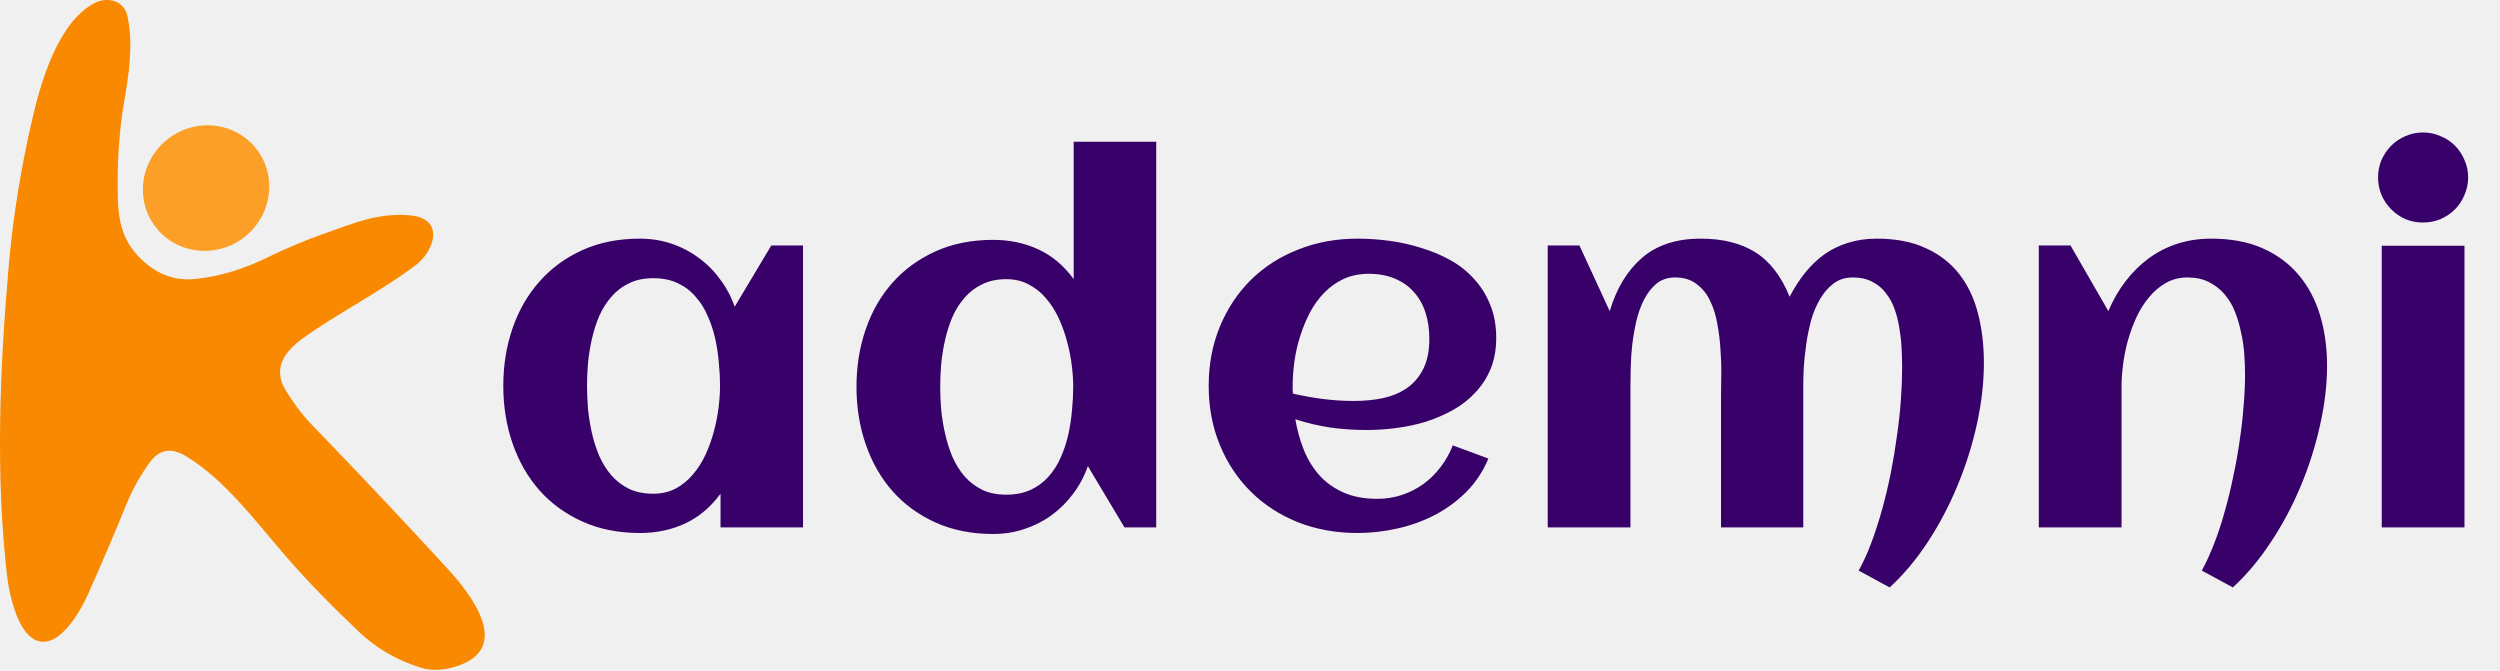
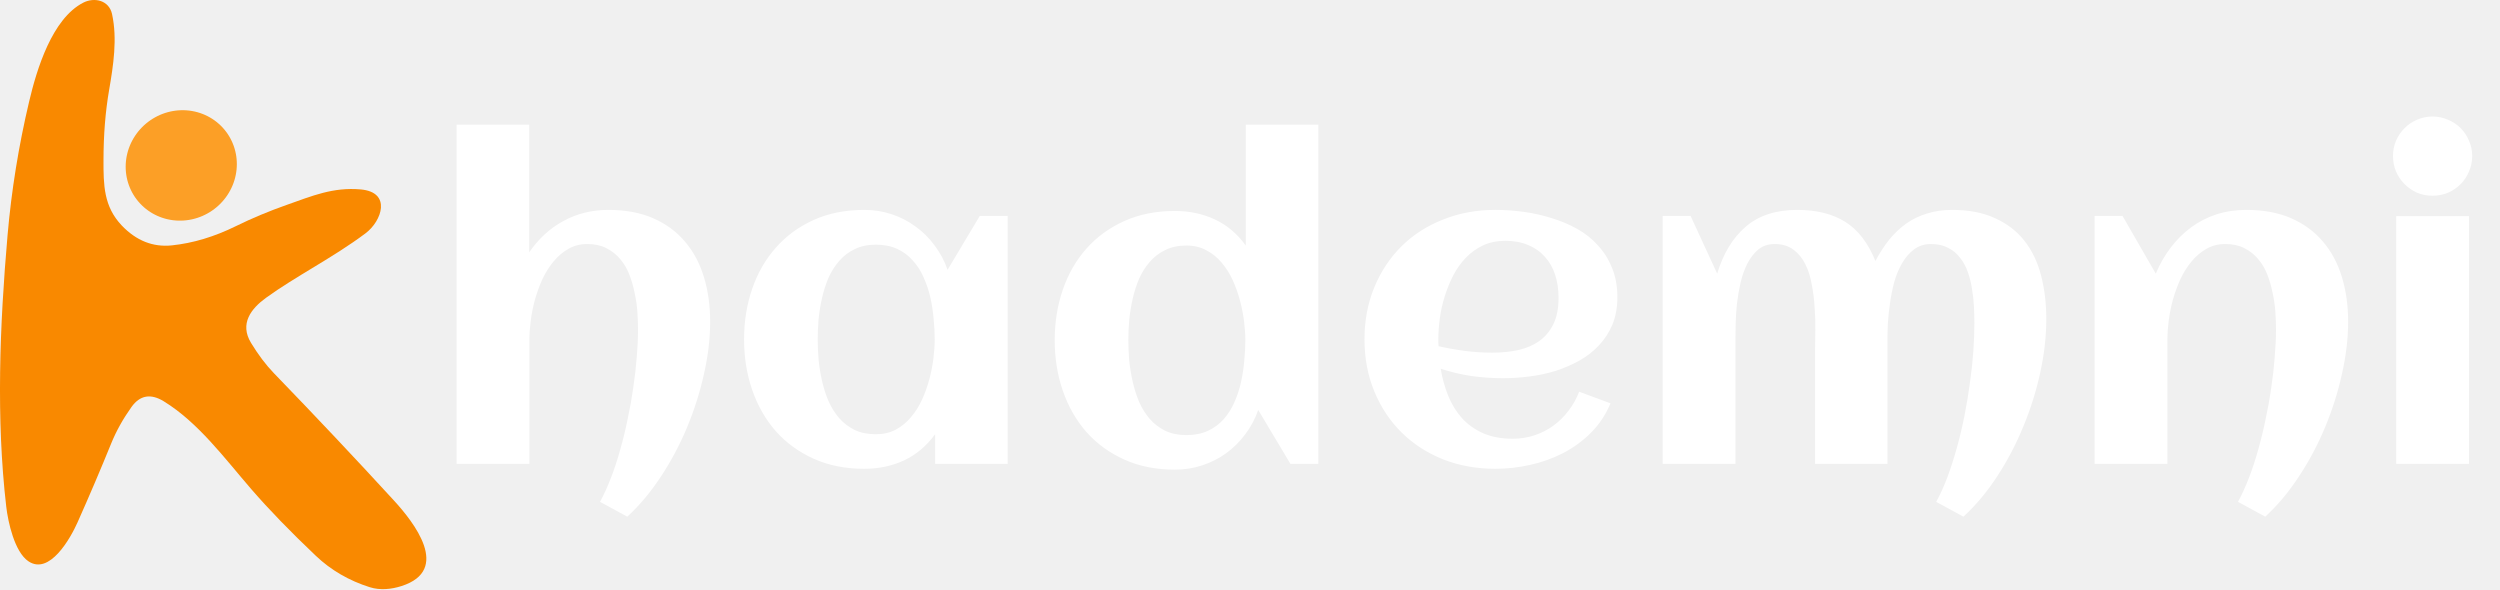
- <svg xmlns="http://www.w3.org/2000/svg" width="4001" height="1073" viewBox="0 0 4001 1073" fill="none">
-   <path d="M429.494 411.362C458.478 397.123 489.176 384.284 521.593 372.857C567.853 356.56 605.754 340.263 656.15 344.654C713.134 349.638 694.9 402.243 665.015 424.623C606.431 468.529 538.056 502.727 484.03 541.909C457.015 561.498 435.488 588.857 456.765 623.904C470.046 645.685 483.858 664.013 498.212 678.873C574.239 757.461 647.035 834.664 716.593 910.493C753.145 950.269 821.52 1037.24 730.608 1066.37C712.291 1072.28 691.692 1074.48 672.864 1068.48C634.936 1056.49 602.265 1037.49 574.858 1011.49C528.431 967.467 489.317 927.102 457.52 890.399C409.067 834.414 360.78 768.717 297.978 730.211C274.228 715.633 254.671 719.066 239.306 740.513C223.775 762.3 211.395 784.566 202.166 807.305C183.369 853.581 163.025 901.29 141.134 950.435C128.046 979.821 90.061 1047.21 51.65 1021.28C26.494 1004.31 14.593 949.758 11.384 922.06C-7.183 762.3 -0.6 593.081 13.749 427.998C20.843 346.539 33.926 265.477 53.004 184.81C67.098 124.94 95.041 34.081 151.265 4.951C171.52 -5.523 198.28 0.305 203.853 25.466C213.728 70.477 206.301 118.774 198.535 163.784C191.78 202.909 188.379 245.409 188.322 291.289C188.238 336.378 188.572 375.732 221.666 410.435C248.061 438.019 278.39 450.039 312.666 446.493C351.16 442.493 390.103 430.784 429.494 411.362Z" fill="#F98900" />
-   <path d="M411.093 239.274C412.077 240.571 413.03 241.893 413.947 243.242C414.869 244.586 415.749 245.956 416.603 247.347C417.452 248.737 418.265 250.149 419.046 251.581C419.822 253.008 420.567 254.461 421.27 255.93C421.978 257.404 422.645 258.888 423.28 260.393C423.91 261.899 424.504 263.42 425.061 264.951C425.619 266.487 426.134 268.034 426.613 269.597C427.093 271.159 427.535 272.732 427.931 274.321C428.332 275.904 428.697 277.503 429.015 279.107C429.337 280.711 429.619 282.326 429.863 283.946C430.103 285.565 430.301 287.19 430.462 288.826C430.624 290.456 430.744 292.091 430.827 293.732C430.905 295.373 430.942 297.018 430.942 298.659C430.942 300.305 430.9 301.951 430.817 303.591C430.733 305.237 430.608 306.878 430.447 308.518C430.28 310.159 430.077 311.795 429.832 313.425C429.587 315.06 429.306 316.685 428.978 318.305C428.655 319.925 428.291 321.534 427.89 323.138C427.483 324.742 427.041 326.341 426.561 327.925C426.077 329.508 425.556 331.081 424.999 332.643C424.436 334.201 423.843 335.748 423.207 337.284C422.572 338.815 421.9 340.336 421.192 341.836C420.483 343.341 419.738 344.826 418.957 346.295C418.171 347.763 417.358 349.211 416.504 350.638C415.65 352.071 414.764 353.482 413.843 354.867C412.926 356.258 411.968 357.623 410.983 358.966C409.994 360.31 408.978 361.628 407.926 362.925C406.874 364.216 405.791 365.487 404.676 366.732C403.567 367.977 402.426 369.19 401.254 370.383C400.082 371.571 398.879 372.732 397.655 373.867C396.426 374.998 395.171 376.102 393.889 377.175C392.613 378.248 391.306 379.289 389.973 380.3C388.645 381.305 387.291 382.284 385.916 383.232C384.535 384.175 383.139 385.086 381.718 385.966C380.296 386.841 378.858 387.685 377.395 388.498C375.936 389.305 374.457 390.076 372.957 390.815C371.462 391.555 369.947 392.253 368.421 392.92C366.889 393.581 365.343 394.211 363.785 394.8C362.228 395.388 360.655 395.94 359.072 396.456C357.488 396.972 355.89 397.446 354.285 397.883C352.681 398.315 351.067 398.716 349.442 399.076C347.817 399.43 346.186 399.753 344.551 400.029C342.91 400.31 341.27 400.55 339.624 400.748C337.973 400.946 336.322 401.107 334.671 401.227C333.014 401.341 331.363 401.42 329.707 401.461C328.051 401.498 326.4 401.498 324.744 401.456C323.093 401.409 321.442 401.331 319.796 401.206C318.15 401.081 316.504 400.92 314.869 400.716C313.233 400.513 311.603 400.268 309.978 399.987C308.353 399.701 306.738 399.378 305.134 399.018C303.53 398.654 301.936 398.253 300.353 397.815C298.77 397.373 297.197 396.893 295.639 396.373C294.082 395.857 292.541 395.3 291.009 394.706C289.483 394.112 287.968 393.482 286.473 392.815C284.978 392.143 283.499 391.44 282.041 390.701C280.582 389.956 279.145 389.18 277.723 388.367C276.306 387.555 274.91 386.711 273.535 385.826C272.155 384.946 270.806 384.029 269.478 383.081C268.15 382.133 266.843 381.154 265.567 380.138C264.285 379.128 263.035 378.081 261.811 377.008C260.587 375.93 259.389 374.826 258.218 373.69C257.051 372.555 255.91 371.388 254.801 370.196C253.686 369.003 252.608 367.784 251.561 366.539C250.509 365.289 249.494 364.018 248.509 362.722C247.525 361.425 246.572 360.102 245.655 358.758C244.738 357.409 243.853 356.039 243.004 354.649C242.155 353.258 241.337 351.852 240.561 350.42C239.78 348.987 239.041 347.534 238.332 346.065C237.624 344.597 236.957 343.107 236.327 341.602C235.692 340.097 235.098 338.581 234.541 337.045C233.988 335.508 233.468 333.961 232.988 332.399C232.509 330.836 232.072 329.263 231.671 327.675C231.27 326.091 230.91 324.498 230.587 322.888C230.265 321.284 229.983 319.67 229.744 318.05C229.499 316.43 229.301 314.805 229.14 313.17C228.978 311.539 228.858 309.904 228.78 308.263C228.702 306.623 228.66 304.982 228.66 303.336C228.666 301.69 228.707 300.05 228.791 298.404C228.869 296.758 228.994 295.117 229.16 293.477C229.322 291.836 229.525 290.201 229.77 288.571C230.015 286.935 230.301 285.31 230.624 283.69C230.947 282.071 231.311 280.461 231.718 278.857C232.119 277.253 232.561 275.659 233.046 274.071C233.525 272.487 234.046 270.914 234.608 269.357C235.166 267.795 235.765 266.248 236.395 264.711C237.03 263.18 237.702 261.659 238.41 260.159C239.124 258.654 239.869 257.17 240.65 255.701C241.431 254.232 242.249 252.784 243.098 251.357C243.952 249.925 244.837 248.518 245.759 247.128C246.681 245.737 247.634 244.373 248.624 243.029C249.608 241.685 250.629 240.367 251.681 239.071C252.733 237.779 253.811 236.508 254.926 235.263C256.041 234.018 257.181 232.805 258.353 231.612C259.525 230.425 260.723 229.263 261.952 228.133C263.176 226.998 264.431 225.893 265.712 224.821C266.994 223.748 268.296 222.711 269.629 221.701C270.957 220.69 272.311 219.711 273.692 218.763C275.067 217.821 276.468 216.909 277.884 216.029C279.306 215.154 280.749 214.31 282.207 213.503C283.671 212.69 285.145 211.92 286.645 211.18C288.14 210.446 289.655 209.742 291.186 209.076C292.712 208.414 294.259 207.784 295.817 207.196C297.379 206.607 298.947 206.055 300.53 205.539C302.119 205.029 303.712 204.55 305.317 204.112C306.926 203.68 308.541 203.279 310.16 202.925C311.785 202.565 313.416 202.248 315.056 201.966C316.692 201.685 318.332 201.446 319.983 201.248C321.629 201.05 323.28 200.888 324.931 200.774C326.587 200.654 328.238 200.576 329.895 200.534C331.551 200.498 333.207 200.498 334.858 200.545C336.509 200.586 338.16 200.67 339.811 200.789C341.457 200.914 343.098 201.076 344.733 201.279C346.374 201.482 348.004 201.727 349.624 202.008C351.249 202.295 352.863 202.617 354.468 202.977C356.072 203.341 357.666 203.742 359.249 204.185C360.837 204.623 362.405 205.102 363.962 205.623C365.52 206.138 367.067 206.696 368.593 207.289C370.124 207.883 371.634 208.513 373.129 209.18C374.624 209.852 376.103 210.555 377.561 211.295C379.02 212.039 380.462 212.815 381.879 213.628C383.296 214.44 384.697 215.284 386.072 216.17C387.447 217.05 388.796 217.966 390.129 218.914C391.457 219.862 392.759 220.841 394.035 221.857C395.317 222.873 396.567 223.914 397.791 224.992C399.02 226.065 400.218 227.17 401.384 228.305C402.556 229.44 403.697 230.607 404.806 231.8C405.916 232.992 406.994 234.211 408.046 235.456C409.093 236.706 410.108 237.977 411.093 239.274Z" fill="#FC9F26" />
-   <path d="M1285.16 844.035H1153.13V790.129C1137.51 811.483 1118.63 827.368 1096.49 837.785C1074.61 847.941 1050.53 853.02 1024.22 853.02C989.849 853.02 959.12 846.9 932.037 834.66C904.953 822.421 882.037 805.754 863.287 784.66C844.537 763.306 830.214 738.306 820.318 709.66C810.422 681.014 805.474 650.285 805.474 617.473C805.474 584.66 810.422 553.931 820.318 525.285C830.214 496.639 844.537 471.77 863.287 450.676C882.037 429.322 904.953 412.525 932.037 400.285C959.12 388.046 989.849 381.926 1024.22 381.926C1041.67 381.926 1058.21 384.53 1073.83 389.738C1089.72 394.947 1104.17 402.368 1117.19 412.004C1130.47 421.379 1142.06 432.837 1151.96 446.379C1162.11 459.66 1170.06 474.504 1175.79 490.91L1234.38 392.863H1285.16V844.035ZM1152.35 617.473C1152.35 605.754 1151.7 593.384 1150.4 580.363C1149.35 567.342 1147.4 554.452 1144.54 541.691C1141.67 528.931 1137.64 516.822 1132.43 505.363C1127.48 493.645 1120.97 483.358 1112.9 474.504C1105.08 465.389 1095.58 458.228 1084.38 453.02C1073.18 447.811 1060.16 445.207 1045.32 445.207C1030.47 445.207 1017.58 447.941 1006.65 453.41C995.708 458.618 986.333 465.78 978.521 474.895C970.708 483.749 964.198 494.035 958.99 505.754C954.042 517.473 950.136 529.712 947.271 542.473C944.406 555.233 942.323 568.124 941.021 581.145C939.979 593.905 939.458 606.014 939.458 617.473C939.458 628.931 939.979 641.171 941.021 654.191C942.323 667.212 944.406 680.103 947.271 692.863C950.136 705.624 954.042 717.863 958.99 729.582C964.198 741.301 970.708 751.717 978.521 760.832C986.333 769.686 995.708 776.848 1006.65 782.316C1017.58 787.525 1030.47 790.129 1045.32 790.129C1058.86 790.129 1070.84 787.395 1081.26 781.926C1091.93 776.197 1101.18 768.645 1108.99 759.27C1117.06 749.895 1123.83 739.217 1129.3 727.238C1134.77 715.259 1139.2 702.889 1142.58 690.129C1145.97 677.368 1148.44 664.738 1150.01 652.238C1151.57 639.478 1152.35 627.889 1152.35 617.473ZM1850.4 844.035H1799.61L1741.02 745.988C1735.29 762.395 1727.35 777.238 1717.19 790.52C1707.3 803.801 1695.71 815.259 1682.43 824.895C1669.41 834.27 1654.95 841.561 1639.07 846.77C1623.44 851.978 1606.91 854.582 1589.46 854.582C1555.08 854.582 1524.35 848.462 1497.27 836.223C1470.19 823.983 1447.27 807.316 1428.52 786.223C1409.77 764.868 1395.45 739.868 1385.55 711.223C1375.66 682.577 1370.71 651.848 1370.71 619.035C1370.71 586.223 1375.66 555.493 1385.55 526.848C1395.45 498.202 1409.77 473.332 1428.52 452.238C1447.27 431.145 1470.19 414.478 1497.27 402.238C1524.35 389.999 1555.08 383.879 1589.46 383.879C1615.76 383.879 1639.85 388.957 1661.72 399.113C1683.86 409.27 1702.74 425.155 1718.36 446.77V226.848H1850.4V844.035ZM1717.58 619.035C1717.58 608.618 1716.8 597.16 1715.24 584.66C1713.68 572.16 1711.2 559.53 1707.82 546.77C1704.43 534.009 1700.01 521.639 1694.54 509.66C1689.07 497.681 1682.3 487.004 1674.22 477.629C1666.41 468.254 1657.17 460.832 1646.49 455.363C1636.07 449.634 1624.09 446.77 1610.55 446.77C1595.71 446.77 1582.82 449.504 1571.88 454.973C1560.94 460.181 1551.57 467.342 1543.76 476.457C1535.94 485.311 1529.43 495.598 1524.22 507.316C1519.28 519.035 1515.37 531.275 1512.51 544.035C1509.64 556.796 1507.56 569.686 1506.26 582.707C1505.21 595.467 1504.69 607.577 1504.69 619.035C1504.69 630.493 1505.21 642.733 1506.26 655.754C1507.56 668.514 1509.64 681.275 1512.51 694.035C1515.37 706.796 1519.28 719.165 1524.22 731.145C1529.43 742.863 1535.94 753.28 1543.76 762.395C1551.57 771.249 1560.94 778.41 1571.88 783.879C1582.82 789.087 1595.71 791.691 1610.55 791.691C1625.4 791.691 1638.42 789.087 1649.61 783.879C1660.81 778.671 1670.32 771.639 1678.13 762.785C1686.2 753.671 1692.71 743.384 1697.66 731.926C1702.87 720.207 1706.91 707.967 1709.77 695.207C1712.64 682.186 1714.59 669.165 1715.63 656.145C1716.93 643.124 1717.58 630.754 1717.58 619.035ZM2069.15 629.973C2085.29 633.618 2101.44 636.483 2117.58 638.566C2133.73 640.65 2150.01 641.691 2166.41 641.691C2183.6 641.691 2199.48 640.129 2214.07 637.004C2228.91 633.618 2241.67 628.15 2252.35 620.598C2263.29 612.785 2271.88 602.499 2278.13 589.738C2284.38 576.978 2287.51 561.092 2287.51 542.082C2287.51 526.717 2285.42 512.655 2281.26 499.895C2277.09 487.134 2270.84 476.197 2262.51 467.082C2254.43 457.967 2244.41 450.936 2232.43 445.988C2220.45 440.78 2206.52 438.176 2190.63 438.176C2175.79 438.176 2162.38 440.91 2150.4 446.379C2138.68 451.848 2128.26 459.27 2119.15 468.645C2110.29 477.759 2102.61 488.436 2096.1 500.676C2089.85 512.915 2084.64 525.676 2080.47 538.957C2076.31 552.238 2073.31 565.65 2071.49 579.191C2069.67 592.733 2068.76 605.493 2068.76 617.473C2068.76 619.556 2068.76 621.639 2068.76 623.723C2068.76 625.806 2068.89 627.889 2069.15 629.973ZM2394.54 540.91C2394.54 559.4 2391.54 575.936 2385.55 590.52C2379.56 604.842 2371.36 617.473 2360.94 628.41C2350.79 639.348 2338.94 648.592 2325.4 656.145C2311.85 663.697 2297.4 669.947 2282.04 674.895C2266.67 679.582 2250.79 682.967 2234.38 685.051C2218.23 687.134 2202.48 688.176 2187.11 688.176C2167.58 688.176 2148.31 686.874 2129.3 684.27C2110.29 681.405 2091.54 676.978 2073.05 670.988C2075.92 688.176 2080.47 704.582 2086.72 720.207C2092.97 735.572 2101.31 749.113 2111.72 760.832C2122.14 772.29 2134.9 781.405 2150.01 788.176C2165.37 794.947 2183.47 798.332 2204.3 798.332C2218.1 798.332 2231.26 796.249 2243.76 792.082C2256.26 787.915 2267.71 782.056 2278.13 774.504C2288.55 766.952 2297.66 757.967 2305.47 747.551C2313.55 737.134 2320.06 725.546 2325.01 712.785L2382.04 733.879C2373.44 754.452 2361.59 772.29 2346.49 787.395C2331.65 802.238 2314.72 814.608 2295.71 824.504C2276.96 834.139 2256.91 841.301 2235.55 845.988C2214.46 850.676 2193.49 853.02 2172.66 853.02C2138.29 853.02 2106.52 847.29 2077.35 835.832C2048.18 824.113 2023.05 807.837 2001.96 787.004C1980.86 766.171 1964.33 741.301 1952.35 712.395C1940.37 683.488 1934.38 651.848 1934.38 617.473C1934.38 583.098 1940.37 551.457 1952.35 522.551C1964.33 493.645 1980.86 468.775 2001.96 447.941C2023.05 427.108 2048.18 410.962 2077.35 399.504C2106.52 387.785 2138.29 381.926 2172.66 381.926C2189.33 381.926 2206.39 383.098 2223.83 385.441C2241.28 387.785 2258.21 391.561 2274.61 396.77C2291.02 401.717 2306.52 408.228 2321.1 416.301C2335.68 424.374 2348.31 434.4 2358.99 446.379C2369.93 458.098 2378.52 471.77 2384.77 487.395C2391.28 503.02 2394.54 520.858 2394.54 540.91ZM3175.01 580.754C3175.01 611.743 3171.36 644.035 3164.07 677.629C3156.78 711.223 3146.49 744.035 3133.21 776.066C3120.19 807.837 3104.43 837.915 3085.94 866.301C3067.45 894.686 3046.88 919.296 3024.22 940.129L2974.61 913.176C2982.17 899.634 2989.07 884.4 2995.32 867.473C3001.57 850.546 3007.3 832.707 3012.51 813.957C3017.71 795.207 3022.27 775.936 3026.18 756.145C3030.08 736.353 3033.34 716.691 3035.94 697.16C3038.81 677.368 3040.89 658.228 3042.19 639.738C3043.49 621.249 3044.15 603.931 3044.15 587.785C3044.15 578.671 3043.89 568.775 3043.36 558.098C3042.84 547.421 3041.67 536.743 3039.85 526.066C3038.29 515.389 3035.81 505.233 3032.43 495.598C3029.04 485.702 3024.35 476.978 3018.36 469.426C3012.64 461.613 3005.34 455.493 2996.49 451.066C2987.9 446.379 2977.48 444.035 2965.24 444.035C2953.26 444.035 2942.97 447.29 2934.38 453.801C2926.05 460.051 2918.89 468.254 2912.9 478.41C2906.91 488.566 2902.09 500.025 2898.44 512.785C2895.06 525.546 2892.45 538.436 2890.63 551.457C2888.81 564.217 2887.51 576.457 2886.72 588.176C2886.2 599.895 2885.94 609.79 2885.94 617.863V844.035H2754.3V633.879C2754.3 624.764 2754.43 613.827 2754.69 601.066C2754.95 588.046 2754.56 574.504 2753.52 560.441C2752.74 546.379 2751.05 532.447 2748.44 518.645C2746.1 504.582 2742.19 492.082 2736.72 481.145C2731.52 470.207 2724.35 461.353 2715.24 454.582C2706.13 447.551 2694.67 444.035 2680.86 444.035C2669.15 444.035 2659.25 447.29 2651.18 453.801C2643.36 460.311 2636.72 468.775 2631.26 479.191C2626.05 489.348 2621.88 500.936 2618.76 513.957C2615.89 526.717 2613.68 539.608 2612.11 552.629C2610.81 565.389 2610.03 577.629 2609.77 589.348C2609.51 600.806 2609.38 610.311 2609.38 617.863V844.035H2476.96V392.863H2527.74L2576.18 497.941C2587.11 461.483 2604.3 433.098 2627.74 412.785C2651.44 392.212 2682.82 381.926 2721.88 381.926C2757.04 381.926 2786.2 389.217 2809.38 403.801C2832.56 418.384 2850.79 442.082 2864.07 474.895C2871.62 460.572 2879.95 447.681 2889.07 436.223C2898.44 424.764 2908.73 414.999 2919.93 406.926C2931.39 398.853 2944.02 392.733 2957.82 388.566C2971.62 384.139 2986.85 381.926 3003.52 381.926C3034.25 381.926 3060.42 387.004 3082.04 397.16C3103.91 407.056 3121.75 420.858 3135.55 438.566C3149.35 456.275 3159.38 477.368 3165.63 501.848C3171.88 526.066 3175.01 552.368 3175.01 580.754ZM3724.22 585.441C3724.22 615.91 3720.45 647.681 3712.9 680.754C3705.6 713.827 3695.32 746.249 3682.04 778.02C3668.76 809.79 3652.87 839.608 3634.38 867.473C3615.89 895.598 3595.58 919.816 3573.44 940.129L3523.83 913.176C3530.86 900.155 3537.51 885.572 3543.76 869.426C3550.01 853.28 3555.6 836.223 3560.55 818.254C3565.76 800.025 3570.32 781.275 3574.22 762.004C3578.39 742.733 3581.78 723.723 3584.38 704.973C3587.24 685.962 3589.33 667.603 3590.63 649.895C3592.19 631.926 3592.97 615.259 3592.97 599.895C3592.97 589.738 3592.58 578.931 3591.8 567.473C3591.02 555.754 3589.33 544.165 3586.72 532.707C3584.38 520.988 3581.13 509.79 3576.96 499.113C3572.79 488.436 3567.19 479.061 3560.16 470.988C3553.39 462.915 3545.06 456.405 3535.16 451.457C3525.53 446.509 3514.07 444.035 3500.79 444.035C3487.77 444.035 3476.18 447.03 3466.02 453.02C3455.86 458.749 3446.88 466.431 3439.07 476.066C3431.26 485.441 3424.48 496.249 3418.76 508.488C3413.29 520.728 3408.73 533.358 3405.08 546.379C3401.7 559.139 3399.22 571.77 3397.66 584.27C3396.1 596.77 3395.32 607.967 3395.32 617.863V844.035H3262.9V392.863H3313.68L3374.22 497.941C3381.52 480.493 3390.63 464.608 3401.57 450.285C3412.51 435.962 3424.88 423.723 3438.68 413.566C3452.48 403.41 3467.71 395.598 3484.38 390.129C3501.31 384.66 3519.54 381.926 3539.07 381.926C3570.32 381.926 3597.53 387.004 3620.71 397.16C3643.89 407.316 3663.16 421.509 3678.52 439.738C3693.89 457.707 3705.34 479.191 3712.9 504.191C3720.45 528.931 3724.22 556.014 3724.22 585.441ZM3950.01 283.879C3950.01 293.775 3948.05 303.15 3944.15 312.004C3940.5 320.858 3935.42 328.54 3928.91 335.051C3922.4 341.561 3914.72 346.77 3905.86 350.676C3897.01 354.322 3887.64 356.145 3877.74 356.145C3867.84 356.145 3858.47 354.322 3849.61 350.676C3841.02 346.77 3833.47 341.561 3826.96 335.051C3820.45 328.54 3815.24 320.858 3811.33 312.004C3807.69 303.15 3805.86 293.775 3805.86 283.879C3805.86 273.983 3807.69 264.738 3811.33 256.145C3815.24 247.29 3820.45 239.608 3826.96 233.098C3833.47 226.587 3841.02 221.509 3849.61 217.863C3858.47 213.957 3867.84 212.004 3877.74 212.004C3887.64 212.004 3897.01 213.957 3905.86 217.863C3914.72 221.509 3922.4 226.587 3928.91 233.098C3935.42 239.608 3940.5 247.29 3944.15 256.145C3948.05 264.738 3950.01 273.983 3950.01 283.879ZM3944.15 844.035H3811.72V393.254H3944.15V844.035Z" fill="#380069" />
+ <svg xmlns="http://www.w3.org/2000/svg" width="4549" height="1073" viewBox="0 0 4549 1073" fill="none">
+   <path d="M429.494 411.362C458.478 397.123 489.176 384.284 521.593 372.857C567.853 356.56 605.754 340.263 656.15 344.654C713.134 349.638 694.9 402.243 665.015 424.623C606.431 468.529 538.056 502.727 484.03 541.909C457.015 561.498 435.488 588.857 456.765 623.904C470.046 645.685 483.858 664.013 498.212 678.873C574.239 757.461 647.035 834.664 716.593 910.493C753.145 950.269 821.52 1037.24 730.608 1066.37C712.291 1072.28 691.692 1074.48 672.864 1068.48C634.936 1056.49 602.265 1037.49 574.858 1011.49C528.431 967.467 489.317 927.102 457.52 890.399C409.067 834.414 360.78 768.717 297.978 730.211C274.228 715.633 254.671 719.065 239.306 740.513C223.775 762.3 211.395 784.566 202.166 807.305C183.369 853.581 163.025 901.29 141.134 950.435C128.046 979.821 90.061 1047.21 51.65 1021.28C26.494 1004.31 14.593 949.758 11.384 922.06C-7.183 762.3 -0.6 593.081 13.749 427.998C20.843 346.539 33.926 265.477 53.004 184.81C67.098 124.94 95.041 34.081 151.265 4.951C171.52 -5.523 198.28 0.305 203.853 25.466C213.728 70.477 206.301 118.774 198.535 163.784C191.78 202.909 188.379 245.409 188.322 291.289C188.238 336.378 188.572 375.732 221.666 410.435C248.061 438.019 278.39 450.039 312.666 446.493C351.16 442.493 390.103 430.784 429.494 411.362Z" fill="#F98900" />
+   <path d="M411.093 239.274C412.077 240.571 413.03 241.893 413.947 243.242C414.869 244.586 415.749 245.956 416.603 247.347C417.452 248.737 418.265 250.149 419.046 251.581C419.822 253.008 420.567 254.461 421.27 255.93C421.978 257.404 422.645 258.888 423.28 260.393C423.91 261.899 424.504 263.42 425.061 264.951C425.619 266.487 426.134 268.034 426.613 269.597C427.093 271.159 427.535 272.732 427.931 274.321C428.332 275.904 428.697 277.503 429.015 279.107C429.337 280.711 429.619 282.326 429.863 283.946C430.103 285.565 430.301 287.19 430.462 288.826C430.624 290.456 430.744 292.091 430.827 293.732C430.905 295.373 430.942 297.018 430.942 298.659C430.942 300.305 430.9 301.951 430.817 303.591C430.733 305.237 430.608 306.878 430.447 308.518C430.28 310.159 430.077 311.794 429.832 313.425C429.587 315.06 429.306 316.685 428.978 318.305C428.655 319.925 428.291 321.534 427.89 323.138C427.483 324.742 427.041 326.341 426.561 327.925C426.077 329.508 425.556 331.081 424.999 332.643C424.436 334.201 423.843 335.748 423.207 337.284C422.572 338.815 421.9 340.336 421.192 341.836C420.483 343.341 419.738 344.826 418.957 346.295C418.171 347.763 417.358 349.211 416.504 350.638C415.65 352.071 414.764 353.482 413.843 354.867C412.926 356.258 411.968 357.623 410.983 358.966C409.994 360.31 408.978 361.628 407.926 362.925C406.874 364.216 405.791 365.487 404.676 366.732C403.567 367.977 402.426 369.19 401.254 370.383C400.082 371.571 398.879 372.732 397.655 373.867C396.426 374.998 395.171 376.102 393.889 377.175C392.613 378.248 391.306 379.289 389.973 380.3C388.645 381.305 387.291 382.284 385.916 383.232C384.535 384.175 383.139 385.086 381.718 385.966C380.296 386.841 378.858 387.685 377.395 388.498C375.936 389.305 374.457 390.076 372.957 390.815C371.462 391.555 369.947 392.253 368.421 392.92C366.889 393.581 365.343 394.211 363.785 394.8C362.228 395.388 360.655 395.94 359.072 396.456C357.488 396.972 355.889 397.446 354.285 397.883C352.681 398.315 351.067 398.716 349.442 399.076C347.817 399.43 346.186 399.753 344.551 400.029C342.91 400.31 341.27 400.55 339.624 400.748C337.973 400.946 336.322 401.107 334.671 401.227C333.014 401.341 331.363 401.42 329.707 401.461C328.051 401.498 326.4 401.498 324.744 401.456C323.093 401.409 321.442 401.331 319.796 401.206C318.15 401.081 316.504 400.92 314.869 400.716C313.233 400.513 311.603 400.268 309.978 399.987C308.353 399.701 306.738 399.378 305.134 399.018C303.53 398.654 301.936 398.253 300.353 397.815C298.77 397.373 297.197 396.893 295.639 396.373C294.082 395.857 292.541 395.3 291.009 394.706C289.483 394.112 287.968 393.482 286.473 392.815C284.978 392.143 283.499 391.44 282.041 390.701C280.582 389.956 279.145 389.18 277.723 388.367C276.306 387.555 274.91 386.711 273.535 385.826C272.155 384.946 270.806 384.029 269.478 383.081C268.15 382.133 266.843 381.154 265.567 380.138C264.285 379.128 263.035 378.081 261.811 377.008C260.587 375.93 259.389 374.826 258.218 373.69C257.051 372.555 255.91 371.388 254.801 370.196C253.686 369.003 252.608 367.784 251.561 366.539C250.509 365.289 249.494 364.018 248.509 362.722C247.525 361.425 246.572 360.102 245.655 358.758C244.738 357.409 243.853 356.039 243.004 354.649C242.155 353.258 241.337 351.852 240.561 350.42C239.78 348.987 239.041 347.534 238.332 346.065C237.624 344.597 236.957 343.107 236.327 341.602C235.692 340.097 235.098 338.581 234.541 337.045C233.988 335.508 233.468 333.961 232.988 332.399C232.509 330.836 232.072 329.263 231.671 327.675C231.27 326.091 230.91 324.498 230.587 322.888C230.264 321.284 229.983 319.669 229.744 318.05C229.499 316.43 229.301 314.805 229.14 313.17C228.978 311.539 228.858 309.904 228.78 308.263C228.702 306.623 228.66 304.982 228.66 303.336C228.666 301.69 228.707 300.05 228.791 298.404C228.869 296.758 228.994 295.117 229.16 293.477C229.322 291.836 229.525 290.201 229.77 288.571C230.015 286.935 230.301 285.31 230.624 283.69C230.947 282.071 231.311 280.461 231.718 278.857C232.119 277.253 232.561 275.659 233.046 274.071C233.525 272.487 234.046 270.914 234.608 269.357C235.166 267.795 235.765 266.248 236.395 264.711C237.03 263.18 237.702 261.659 238.41 260.159C239.124 258.654 239.869 257.17 240.65 255.701C241.431 254.232 242.249 252.784 243.098 251.357C243.952 249.925 244.837 248.518 245.759 247.128C246.681 245.737 247.634 244.373 248.624 243.029C249.608 241.685 250.629 240.367 251.681 239.071C252.733 237.779 253.811 236.508 254.926 235.263C256.041 234.018 257.181 232.805 258.353 231.612C259.525 230.425 260.723 229.263 261.952 228.133C263.176 226.998 264.431 225.893 265.712 224.821C266.994 223.748 268.296 222.711 269.629 221.701C270.957 220.69 272.311 219.711 273.692 218.763C275.067 217.821 276.468 216.909 277.884 216.029C279.306 215.154 280.749 214.31 282.207 213.503C283.671 212.69 285.145 211.92 286.645 211.18C288.139 210.446 289.655 209.742 291.186 209.076C292.712 208.414 294.259 207.784 295.817 207.196C297.379 206.607 298.947 206.055 300.53 205.539C302.119 205.029 303.712 204.55 305.317 204.112C306.926 203.68 308.541 203.279 310.16 202.925C311.785 202.565 313.416 202.248 315.056 201.966C316.692 201.685 318.332 201.446 319.983 201.248C321.629 201.05 323.28 200.888 324.931 200.774C326.587 200.654 328.238 200.576 329.895 200.534C331.551 200.498 333.207 200.498 334.858 200.545C336.509 200.586 338.16 200.67 339.811 200.789C341.457 200.914 343.098 201.076 344.733 201.279C346.374 201.482 348.004 201.727 349.624 202.008C351.249 202.295 352.863 202.617 354.468 202.977C356.072 203.341 357.666 203.742 359.249 204.185C360.837 204.623 362.405 205.102 363.962 205.623C365.52 206.138 367.067 206.696 368.593 207.289C370.124 207.883 371.634 208.513 373.129 209.18C374.624 209.852 376.103 210.555 377.561 211.295C379.02 212.039 380.462 212.815 381.879 213.628C383.296 214.44 384.697 215.284 386.072 216.17C387.447 217.05 388.796 217.966 390.129 218.914C391.457 219.862 392.759 220.841 394.035 221.857C395.317 222.873 396.567 223.914 397.791 224.992C399.02 226.065 400.218 227.17 401.384 228.305C402.556 229.44 403.697 230.607 404.806 231.8C405.916 232.992 406.994 234.211 408.046 235.456C409.093 236.706 410.108 237.977 411.093 239.274Z" fill="#FC9F26" />
+   <path d="M1292.19 585.441C1292.19 615.91 1288.42 647.681 1280.86 680.754C1273.57 713.827 1263.29 746.249 1250.01 778.02C1236.72 809.79 1220.84 839.608 1202.35 867.473C1183.86 895.598 1163.55 919.816 1141.41 940.129L1091.8 913.176C1098.83 900.155 1105.47 885.572 1111.72 869.426C1117.97 853.28 1123.57 836.223 1128.52 818.254C1133.73 800.025 1138.29 781.275 1142.19 762.004C1146.36 742.733 1149.74 723.723 1152.35 704.973C1155.21 685.962 1157.3 667.603 1158.6 649.895C1160.16 631.926 1160.94 615.259 1160.94 599.895C1160.94 589.738 1160.55 578.931 1159.77 567.473C1158.99 555.754 1157.3 544.165 1154.69 532.707C1152.35 520.988 1149.09 509.79 1144.93 499.113C1140.76 488.436 1135.16 479.061 1128.13 470.988C1121.36 462.915 1113.03 456.405 1103.13 451.457C1093.49 446.509 1082.04 444.035 1068.76 444.035C1055.73 444.035 1044.15 447.03 1033.99 453.02C1023.83 458.749 1014.85 466.431 1007.04 476.066C999.224 485.441 992.453 496.249 986.724 508.488C981.255 520.728 976.698 533.358 973.052 546.379C969.667 559.139 967.193 571.77 965.63 584.27C964.068 596.77 963.287 607.967 963.287 617.863V844.035H830.865V226.848H962.896V459.27C979.823 434.53 1000.53 415.52 1025.01 402.238C1049.74 388.697 1077.09 381.926 1107.04 381.926C1138.29 381.926 1165.5 387.004 1188.68 397.16C1211.85 407.316 1231.13 421.509 1246.49 439.738C1261.85 457.707 1273.31 479.191 1280.86 504.191C1288.42 528.931 1292.19 556.014 1292.19 585.441ZM1833.6 844.035H1701.57V790.129C1685.94 811.483 1667.06 827.368 1644.93 837.785C1623.05 847.941 1598.96 853.02 1572.66 853.02C1538.29 853.02 1507.56 846.9 1480.47 834.66C1453.39 822.421 1430.47 805.754 1411.72 784.66C1392.97 763.306 1378.65 738.306 1368.76 709.66C1358.86 681.014 1353.91 650.285 1353.91 617.473C1353.91 584.66 1358.86 553.931 1368.76 525.285C1378.65 496.639 1392.97 471.77 1411.72 450.676C1430.47 429.322 1453.39 412.525 1480.47 400.285C1507.56 388.046 1538.29 381.926 1572.66 381.926C1590.11 381.926 1606.65 384.53 1622.27 389.738C1638.16 394.947 1652.61 402.368 1665.63 412.004C1678.91 421.379 1690.5 432.837 1700.4 446.379C1710.55 459.66 1718.49 474.504 1724.22 490.91L1782.82 392.863H1833.6V844.035ZM1700.79 617.473C1700.79 605.754 1700.14 593.384 1698.83 580.363C1697.79 567.342 1695.84 554.452 1692.97 541.691C1690.11 528.931 1686.07 516.822 1680.86 505.363C1675.92 493.645 1669.41 483.358 1661.33 474.504C1653.52 465.389 1644.02 458.228 1632.82 453.02C1621.62 447.811 1608.6 445.207 1593.76 445.207C1578.91 445.207 1566.02 447.941 1555.08 453.41C1544.15 458.618 1534.77 465.78 1526.96 474.895C1519.15 483.749 1512.64 494.035 1507.43 505.754C1502.48 517.473 1498.57 529.712 1495.71 542.473C1492.84 555.233 1490.76 568.124 1489.46 581.145C1488.42 593.905 1487.9 606.014 1487.9 617.473C1487.9 628.931 1488.42 641.171 1489.46 654.191C1490.76 667.212 1492.84 680.103 1495.71 692.863C1498.57 705.624 1502.48 717.863 1507.43 729.582C1512.64 741.301 1519.15 751.717 1526.96 760.832C1534.77 769.686 1544.15 776.848 1555.08 782.316C1566.02 787.525 1578.91 790.129 1593.76 790.129C1607.3 790.129 1619.28 787.395 1629.69 781.926C1640.37 776.197 1649.61 768.645 1657.43 759.27C1665.5 749.895 1672.27 739.217 1677.74 727.238C1683.21 715.259 1687.64 702.889 1691.02 690.129C1694.41 677.368 1696.88 664.738 1698.44 652.238C1700.01 639.478 1700.79 627.889 1700.79 617.473ZM2398.83 844.035H2348.05L2289.46 745.988C2283.73 762.395 2275.79 777.238 2265.63 790.52C2255.73 803.801 2244.15 815.259 2230.86 824.895C2217.84 834.27 2203.39 841.561 2187.51 846.77C2171.88 851.978 2155.34 854.582 2137.9 854.582C2103.52 854.582 2072.79 848.462 2045.71 836.223C2018.63 823.983 1995.71 807.316 1976.96 786.223C1958.21 764.868 1943.89 739.868 1933.99 711.223C1924.09 682.577 1919.15 651.848 1919.15 619.035C1919.15 586.223 1924.09 555.493 1933.99 526.848C1943.89 498.202 1958.21 473.332 1976.96 452.238C1995.71 431.145 2018.63 414.478 2045.71 402.238C2072.79 389.999 2103.52 383.879 2137.9 383.879C2164.2 383.879 2188.29 388.957 2210.16 399.113C2232.3 409.27 2251.18 425.155 2266.8 446.77V226.848H2398.83V844.035ZM2266.02 619.035C2266.02 608.618 2265.24 597.16 2263.68 584.66C2262.11 572.16 2259.64 559.53 2256.26 546.77C2252.87 534.009 2248.44 521.639 2242.97 509.66C2237.51 497.681 2230.73 487.004 2222.66 477.629C2214.85 468.254 2205.6 460.832 2194.93 455.363C2184.51 449.634 2172.53 446.77 2158.99 446.77C2144.15 446.77 2131.26 449.504 2120.32 454.973C2109.38 460.181 2100.01 467.342 2092.19 476.457C2084.38 485.311 2077.87 495.598 2072.66 507.316C2067.71 519.035 2063.81 531.275 2060.94 544.035C2058.08 556.796 2055.99 569.686 2054.69 582.707C2053.65 595.467 2053.13 607.577 2053.13 619.035C2053.13 630.493 2053.65 642.733 2054.69 655.754C2055.99 668.514 2058.08 681.275 2060.94 694.035C2063.81 706.796 2067.71 719.165 2072.66 731.145C2077.87 742.863 2084.38 753.28 2092.19 762.395C2100.01 771.249 2109.38 778.41 2120.32 783.879C2131.26 789.087 2144.15 791.691 2158.99 791.691C2173.83 791.691 2186.85 789.087 2198.05 783.879C2209.25 778.671 2218.76 771.639 2226.57 762.785C2234.64 753.671 2241.15 743.384 2246.1 731.926C2251.31 720.207 2255.34 707.967 2258.21 695.207C2261.07 682.186 2263.03 669.165 2264.07 656.145C2265.37 643.124 2266.02 630.754 2266.02 619.035ZM2617.58 629.973C2633.73 633.618 2649.88 636.483 2666.02 638.566C2682.17 640.65 2698.44 641.691 2714.85 641.691C2732.04 641.691 2747.92 640.129 2762.51 637.004C2777.35 633.618 2790.11 628.15 2800.79 620.598C2811.72 612.785 2820.32 602.499 2826.57 589.738C2832.82 576.978 2835.94 561.092 2835.94 542.082C2835.94 526.717 2833.86 512.655 2829.69 499.895C2825.53 487.134 2819.28 476.197 2810.94 467.082C2802.87 457.967 2792.84 450.936 2780.86 445.988C2768.89 440.78 2754.95 438.176 2739.07 438.176C2724.22 438.176 2710.81 440.91 2698.83 446.379C2687.11 451.848 2676.7 459.27 2667.58 468.645C2658.73 477.759 2651.05 488.436 2644.54 500.676C2638.29 512.915 2633.08 525.676 2628.91 538.957C2624.74 552.238 2621.75 565.65 2619.93 579.191C2618.1 592.733 2617.19 605.493 2617.19 617.473C2617.19 619.556 2617.19 621.639 2617.19 623.723C2617.19 625.806 2617.32 627.889 2617.58 629.973ZM2942.97 540.91C2942.97 559.4 2939.98 575.936 2933.99 590.52C2928 604.842 2919.8 617.473 2909.38 628.41C2899.22 639.348 2887.38 648.592 2873.83 656.145C2860.29 663.697 2845.84 669.947 2830.47 674.895C2815.11 679.582 2799.22 682.967 2782.82 685.051C2766.67 687.134 2750.92 688.176 2735.55 688.176C2716.02 688.176 2696.75 686.874 2677.74 684.27C2658.73 681.405 2639.98 676.978 2621.49 670.988C2624.35 688.176 2628.91 704.582 2635.16 720.207C2641.41 735.572 2649.74 749.113 2660.16 760.832C2670.58 772.29 2683.34 781.405 2698.44 788.176C2713.81 794.947 2731.91 798.332 2752.74 798.332C2766.54 798.332 2779.69 796.249 2792.19 792.082C2804.69 787.915 2816.15 782.056 2826.57 774.504C2836.98 766.952 2846.1 757.967 2853.91 747.551C2861.98 737.134 2868.49 725.546 2873.44 712.785L2930.47 733.879C2921.88 754.452 2910.03 772.29 2894.93 787.395C2880.08 802.238 2863.16 814.608 2844.15 824.504C2825.4 834.139 2805.34 841.301 2783.99 845.988C2762.9 850.676 2741.93 853.02 2721.1 853.02C2686.72 853.02 2654.95 847.29 2625.79 835.832C2596.62 824.113 2571.49 807.837 2550.4 787.004C2529.3 766.171 2512.77 741.301 2500.79 712.395C2488.81 683.488 2482.82 651.848 2482.82 617.473C2482.82 583.098 2488.81 551.457 2500.79 522.551C2512.77 493.645 2529.3 468.775 2550.4 447.941C2571.49 427.108 2596.62 410.962 2625.79 399.504C2654.95 387.785 2686.72 381.926 2721.1 381.926C2737.77 381.926 2754.82 383.098 2772.27 385.441C2789.72 387.785 2806.65 391.561 2823.05 396.77C2839.46 401.717 2854.95 408.228 2869.54 416.301C2884.12 424.374 2896.75 434.4 2907.43 446.379C2918.36 458.098 2926.96 471.77 2933.21 487.395C2939.72 503.02 2942.97 520.858 2942.97 540.91ZM3723.44 580.754C3723.44 611.743 3719.8 644.035 3712.51 677.629C3705.21 711.223 3694.93 744.035 3681.65 776.066C3668.63 807.837 3652.87 837.915 3634.38 866.301C3615.89 894.686 3595.32 919.296 3572.66 940.129L3523.05 913.176C3530.6 899.634 3537.51 884.4 3543.76 867.473C3550.01 850.546 3555.73 832.707 3560.94 813.957C3566.15 795.207 3570.71 775.936 3574.61 756.145C3578.52 736.353 3581.78 716.691 3584.38 697.16C3587.24 677.368 3589.33 658.228 3590.63 639.738C3591.93 621.249 3592.58 603.931 3592.58 587.785C3592.58 578.671 3592.32 568.775 3591.8 558.098C3591.28 547.421 3590.11 536.743 3588.29 526.066C3586.72 515.389 3584.25 505.233 3580.86 495.598C3577.48 485.702 3572.79 476.978 3566.8 469.426C3561.07 461.613 3553.78 455.493 3544.93 451.066C3536.33 446.379 3525.92 444.035 3513.68 444.035C3501.7 444.035 3491.41 447.29 3482.82 453.801C3474.48 460.051 3467.32 468.254 3461.33 478.41C3455.34 488.566 3450.53 500.025 3446.88 512.785C3443.49 525.546 3440.89 538.436 3439.07 551.457C3437.24 564.217 3435.94 576.457 3435.16 588.176C3434.64 599.895 3434.38 609.79 3434.38 617.863V844.035H3302.74V633.879C3302.74 624.764 3302.87 613.827 3303.13 601.066C3303.39 588.046 3303 574.504 3301.96 560.441C3301.18 546.379 3299.48 532.447 3296.88 518.645C3294.54 504.582 3290.63 492.082 3285.16 481.145C3279.95 470.207 3272.79 461.353 3263.68 454.582C3254.56 447.551 3243.1 444.035 3229.3 444.035C3217.58 444.035 3207.69 447.29 3199.61 453.801C3191.8 460.311 3185.16 468.775 3179.69 479.191C3174.48 489.348 3170.32 500.936 3167.19 513.957C3164.33 526.717 3162.11 539.608 3160.55 552.629C3159.25 565.389 3158.47 577.629 3158.21 589.348C3157.95 600.806 3157.82 610.311 3157.82 617.863V844.035H3025.4V392.863H3076.18L3124.61 497.941C3135.55 461.483 3152.74 433.098 3176.18 412.785C3199.88 392.212 3231.26 381.926 3270.32 381.926C3305.47 381.926 3334.64 389.217 3357.82 403.801C3380.99 418.384 3399.22 442.082 3412.51 474.895C3420.06 460.572 3428.39 447.681 3437.51 436.223C3446.88 424.764 3457.17 414.999 3468.36 406.926C3479.82 398.853 3492.45 392.733 3506.26 388.566C3520.06 384.139 3535.29 381.926 3551.96 381.926C3582.69 381.926 3608.86 387.004 3630.47 397.16C3652.35 407.056 3670.19 420.858 3683.99 438.566C3697.79 456.275 3707.82 477.368 3714.07 501.848C3720.32 526.066 3723.44 552.368 3723.44 580.754ZM4272.66 585.441C4272.66 615.91 4268.89 647.681 4261.33 680.754C4254.04 713.827 4243.76 746.249 4230.47 778.02C4217.19 809.79 4201.31 839.608 4182.82 867.473C4164.33 895.598 4144.02 919.816 4121.88 940.129L4072.27 913.176C4079.3 900.155 4085.94 885.572 4092.19 869.426C4098.44 853.28 4104.04 836.223 4108.99 818.254C4114.2 800.025 4118.76 781.275 4122.66 762.004C4126.83 742.733 4130.21 723.723 4132.82 704.973C4135.68 685.962 4137.77 667.603 4139.07 649.895C4140.63 631.926 4141.41 615.259 4141.41 599.895C4141.41 589.738 4141.02 578.931 4140.24 567.473C4139.46 555.754 4137.77 544.165 4135.16 532.707C4132.82 520.988 4129.56 509.79 4125.4 499.113C4121.23 488.436 4115.63 479.061 4108.6 470.988C4101.83 462.915 4093.49 456.405 4083.6 451.457C4073.96 446.509 4062.51 444.035 4049.22 444.035C4036.2 444.035 4024.61 447.03 4014.46 453.02C4004.3 458.749 3995.32 466.431 3987.51 476.066C3979.69 485.441 3972.92 496.249 3967.19 508.488C3961.72 520.728 3957.17 533.358 3953.52 546.379C3950.14 559.139 3947.66 571.77 3946.1 584.27C3944.54 596.77 3943.76 607.967 3943.76 617.863V844.035H3811.33V392.863H3862.11L3922.66 497.941C3929.95 480.493 3939.07 464.608 3950.01 450.285C3960.94 435.962 3973.31 423.723 3987.11 413.566C4000.92 403.41 4016.15 395.598 4032.82 390.129C4049.74 384.66 4067.97 381.926 4087.51 381.926C4118.76 381.926 4145.97 387.004 4169.15 397.16C4192.32 407.316 4211.59 421.509 4226.96 439.738C4242.32 457.707 4253.78 479.191 4261.33 504.191C4268.89 528.931 4272.66 556.014 4272.66 585.441ZM4498.44 283.879C4498.44 293.775 4496.49 303.15 4492.58 312.004C4488.94 320.858 4483.86 328.54 4477.35 335.051C4470.84 341.561 4463.16 346.77 4454.3 350.676C4445.45 354.322 4436.07 356.145 4426.18 356.145C4416.28 356.145 4406.91 354.322 4398.05 350.676C4389.46 346.77 4381.91 341.561 4375.4 335.051C4368.89 328.54 4363.68 320.858 4359.77 312.004C4356.13 303.15 4354.3 293.775 4354.3 283.879C4354.3 273.983 4356.13 264.738 4359.77 256.145C4363.68 247.29 4368.89 239.608 4375.4 233.098C4381.91 226.587 4389.46 221.509 4398.05 217.863C4406.91 213.957 4416.28 212.004 4426.18 212.004C4436.07 212.004 4445.45 213.957 4454.3 217.863C4463.16 221.509 4470.84 226.587 4477.35 233.098C4483.86 239.608 4488.94 247.29 4492.58 256.145C4496.49 264.738 4498.44 273.983 4498.44 283.879ZM4492.58 844.035H4360.16V393.254H4492.58V844.035Z" fill="white" />
</svg>
